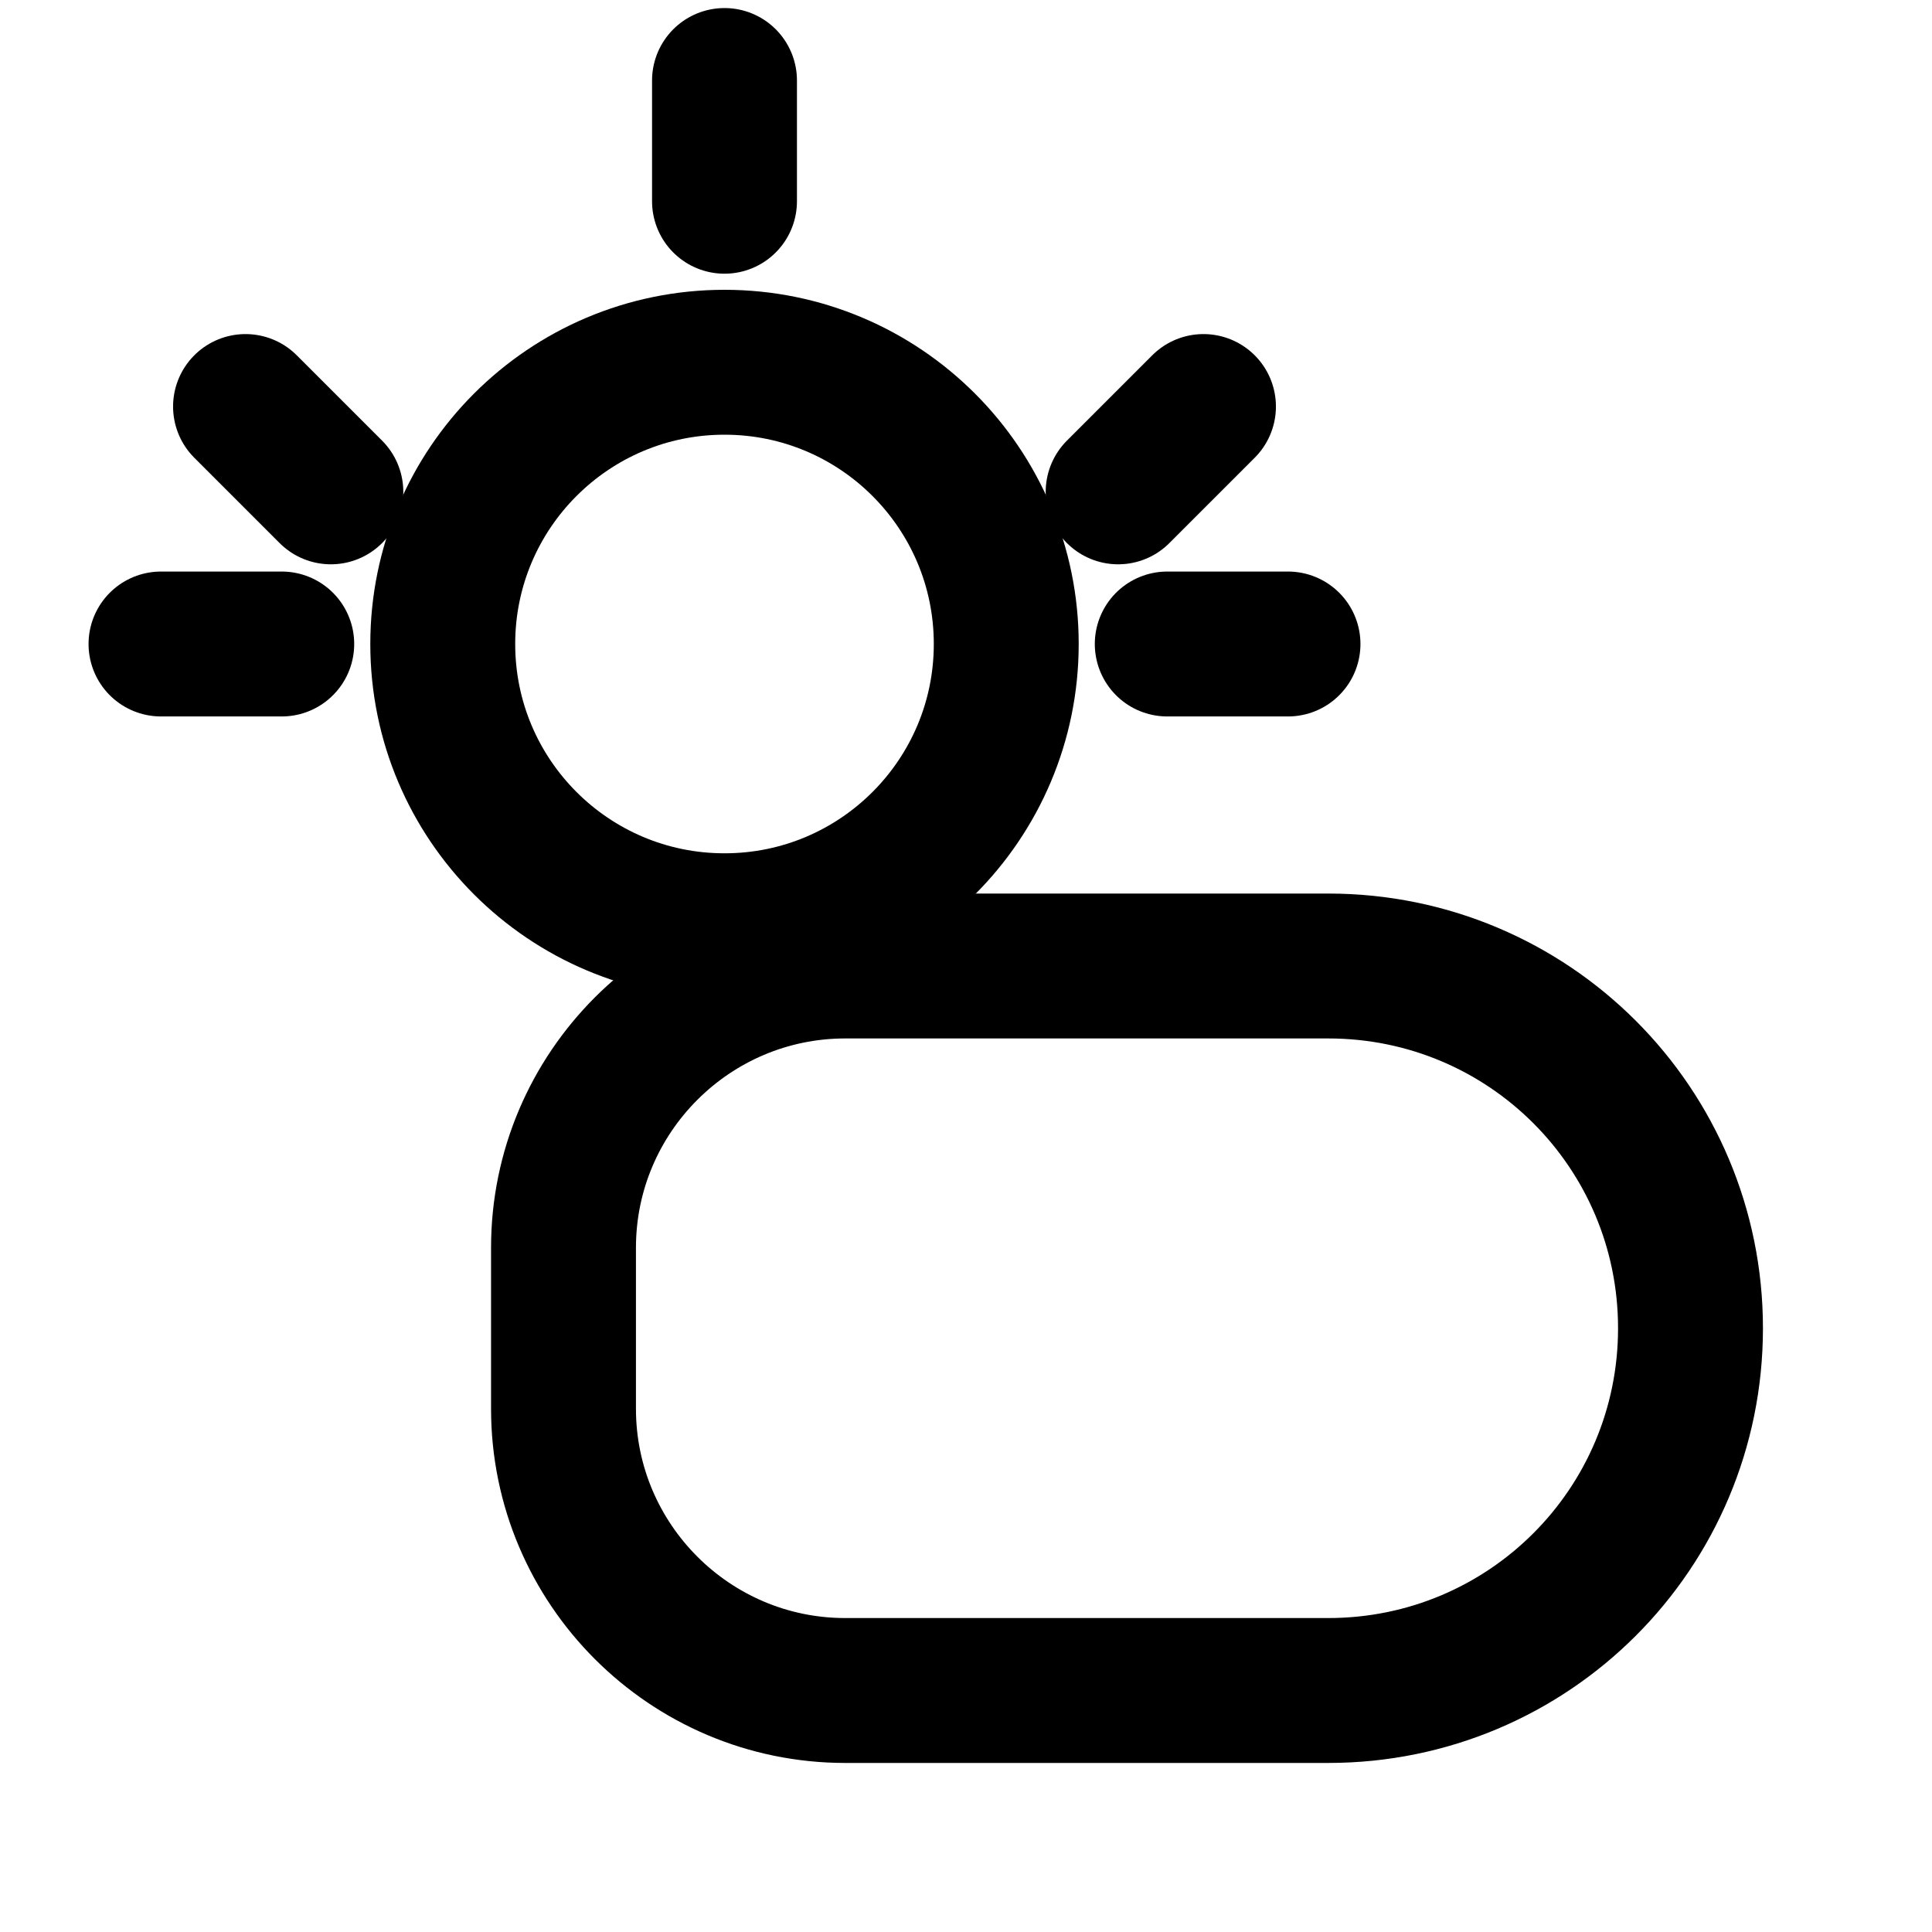
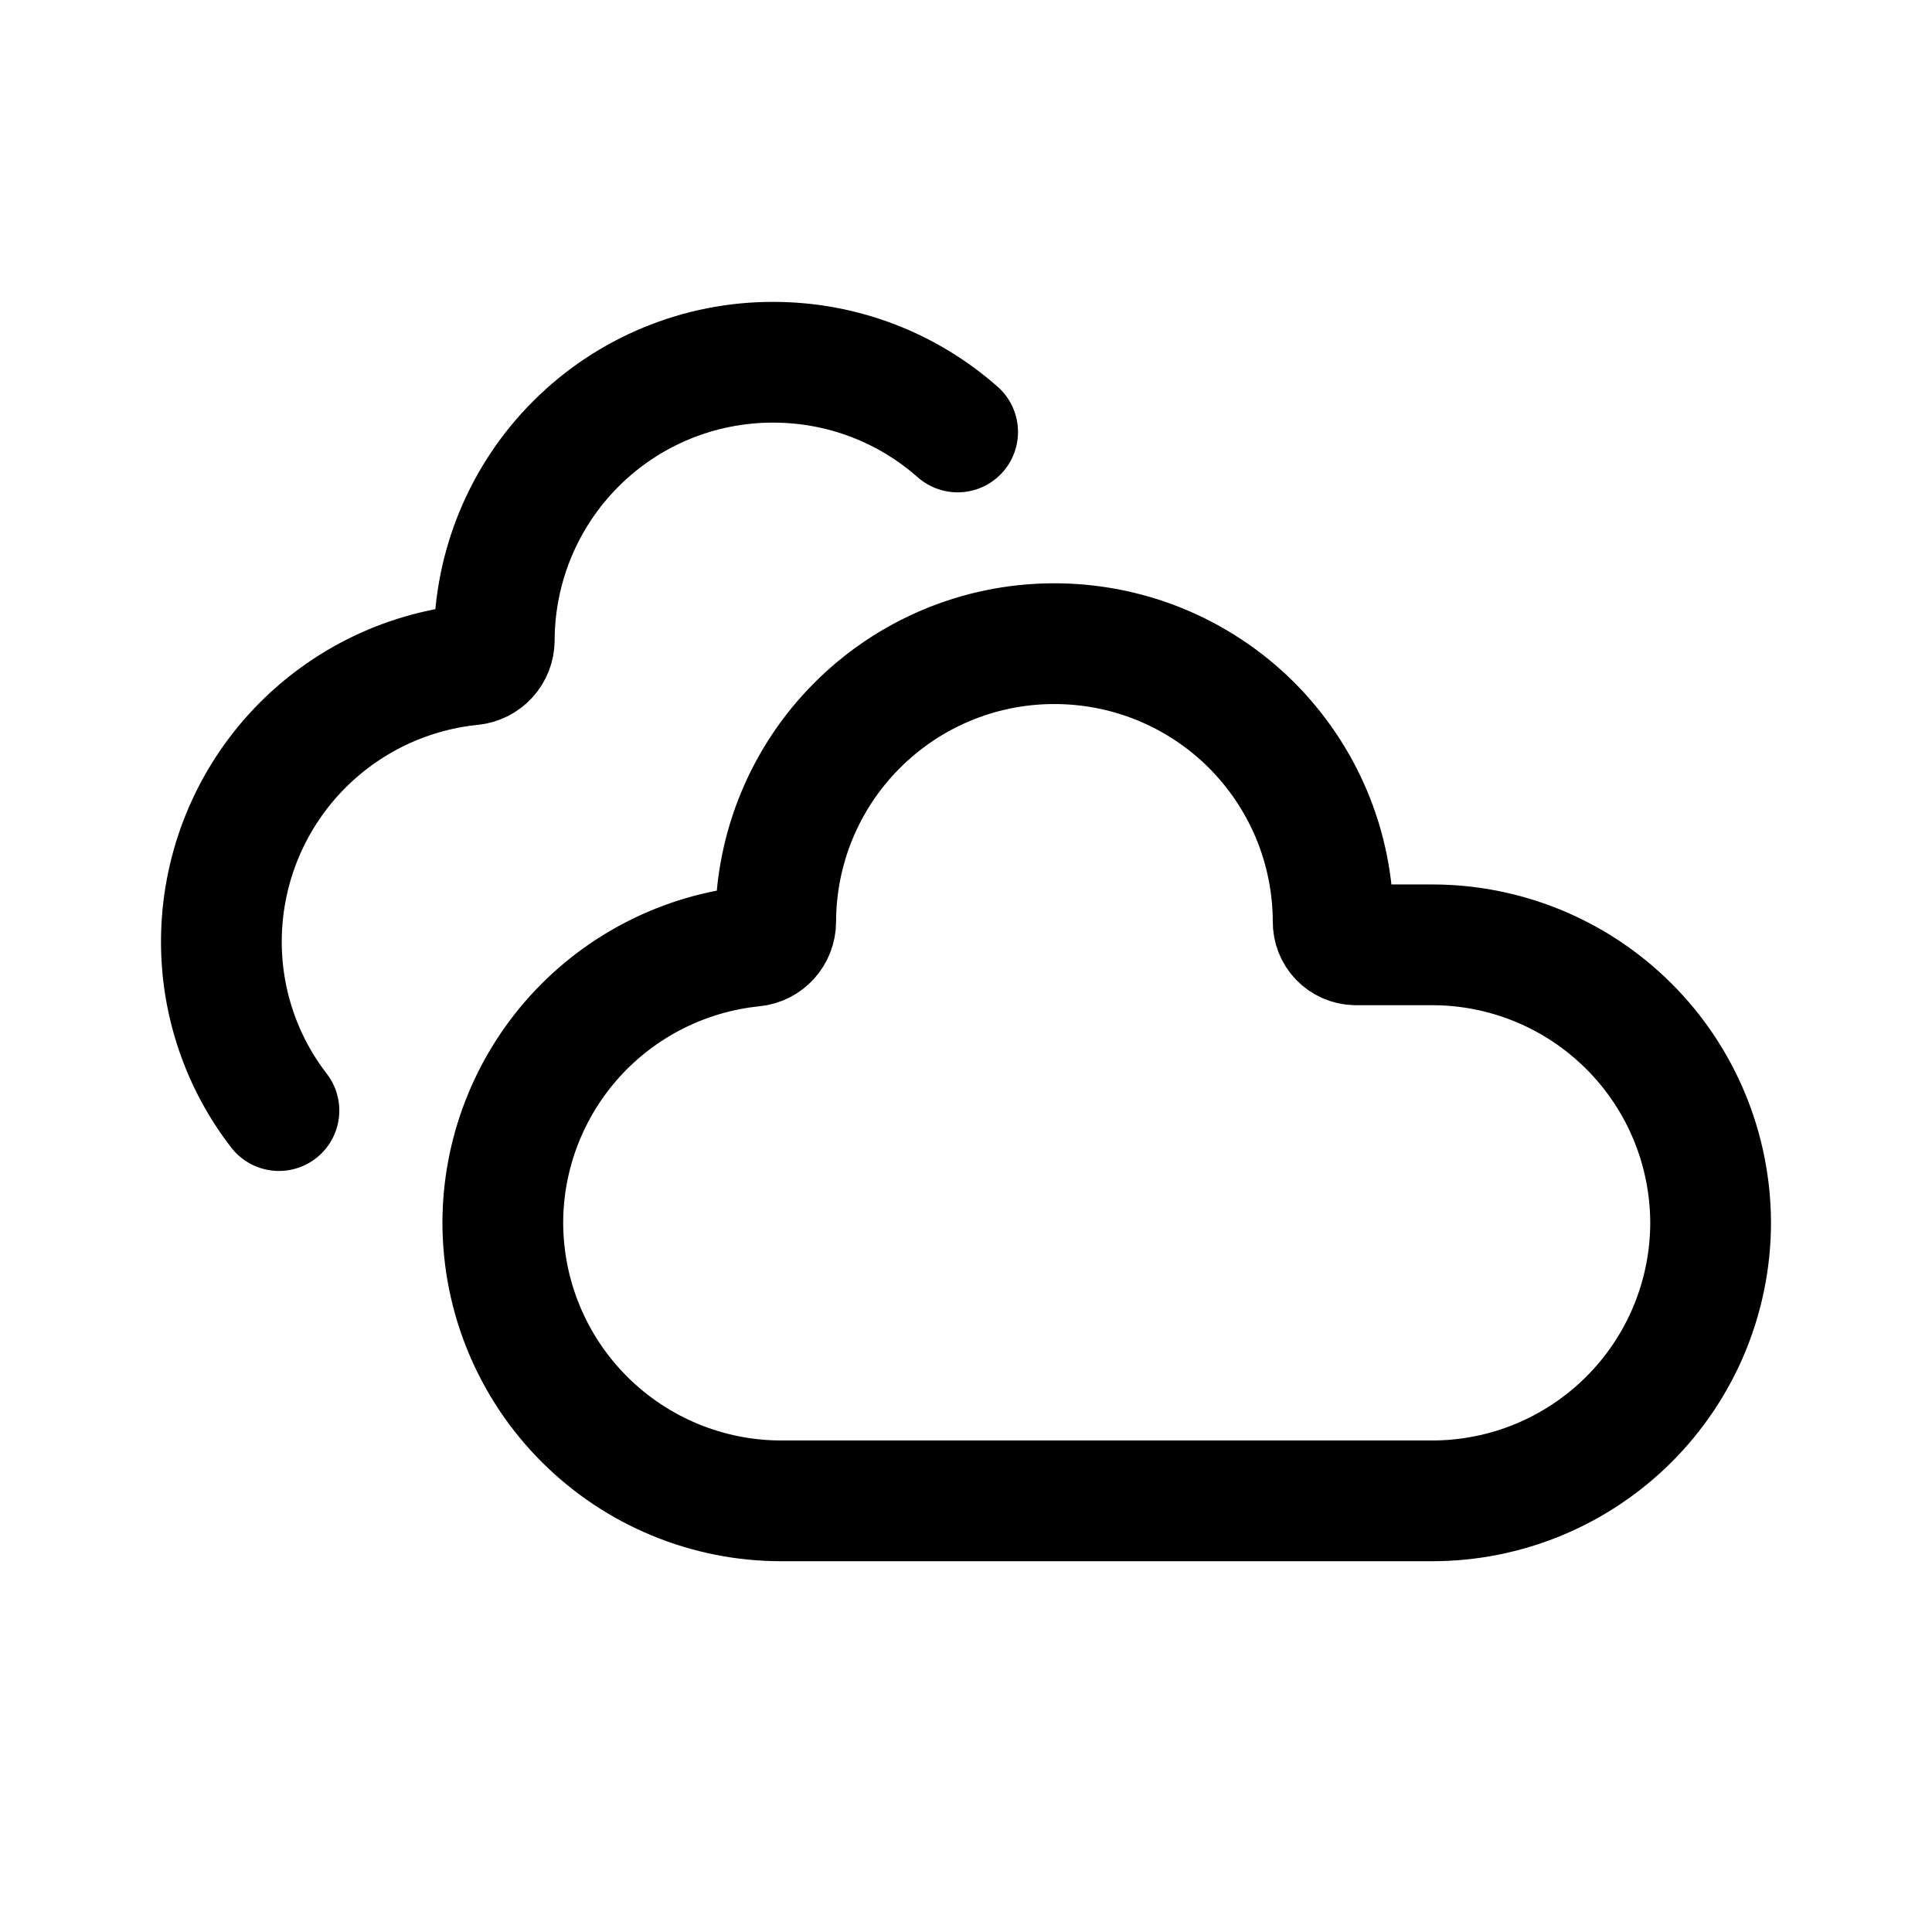
<svg xmlns="http://www.w3.org/2000/svg" width="24" height="24" viewBox="0 0 24 24" fill="none">
-   <circle cx="9" cy="8" r="3.5" stroke="currentColor" stroke-width="1.8" fill="none" />
-   <line x1="9" y1="1" x2="9" y2="2.5" stroke="currentColor" stroke-width="1.8" stroke-linecap="round" />
-   <line x1="14.95" y1="5.05" x2="13.89" y2="6.11" stroke="currentColor" stroke-width="1.8" stroke-linecap="round" />
-   <line x1="16" y1="8" x2="14.5" y2="8" stroke="currentColor" stroke-width="1.8" stroke-linecap="round" />
-   <line x1="3.05" y1="5.05" x2="4.11" y2="6.11" stroke="currentColor" stroke-width="1.8" stroke-linecap="round" />
-   <line x1="2" y1="8" x2="3.5" y2="8" stroke="currentColor" stroke-width="1.8" stroke-linecap="round" />
-   <path d="M7 15.5C7 13.57 8.57 12 10.5 12H16.5C18.99 12 21 14.01 21 16.5C21 18.99 18.99 21 16.5 21H10.5C8.57 21 7 19.43 7 17.5V15.5Z" stroke="currentColor" stroke-width="1.8" fill="none" />
+   <path d="M3.465 13.796C3 13.194 2.749 12.455 2.75 11.695C2.751 10.838 3.07 10.012 3.645 9.377C4.221 8.742 5.011 8.343 5.864 8.258C5.939 8.25 6.009 8.214 6.06 8.158C6.111 8.102 6.139 8.029 6.14 7.953C6.142 7.036 6.508 6.157 7.157 5.51C7.806 4.862 8.686 4.499 9.603 4.5C10.483 4.5 11.285 4.827 11.896 5.366M16.561 11.449C16.56 10.992 16.469 10.54 16.293 10.119C16.116 9.698 15.858 9.316 15.534 8.995C15.209 8.674 14.824 8.421 14.401 8.249C13.977 8.078 13.525 7.992 13.068 7.996C12.156 8.003 11.285 8.37 10.642 9.017C9.999 9.663 9.638 10.537 9.636 11.449C9.636 11.606 9.516 11.739 9.36 11.754C8.508 11.84 7.717 12.239 7.142 12.873C6.567 13.508 6.247 14.334 6.246 15.191C6.248 16.108 6.613 16.986 7.263 17.634C7.912 18.281 8.791 18.645 9.708 18.644H17.788C18.705 18.645 19.584 18.281 20.233 17.634C20.883 16.986 21.248 16.108 21.25 15.191C21.248 14.274 20.883 13.395 20.234 12.748C19.585 12.1 18.705 11.736 17.788 11.737H16.838C16.763 11.735 16.692 11.704 16.64 11.65C16.588 11.596 16.56 11.524 16.561 11.449Z" stroke="currentColor" stroke-width="1.5" stroke-linecap="round" stroke-linejoin="round" />
</svg>
